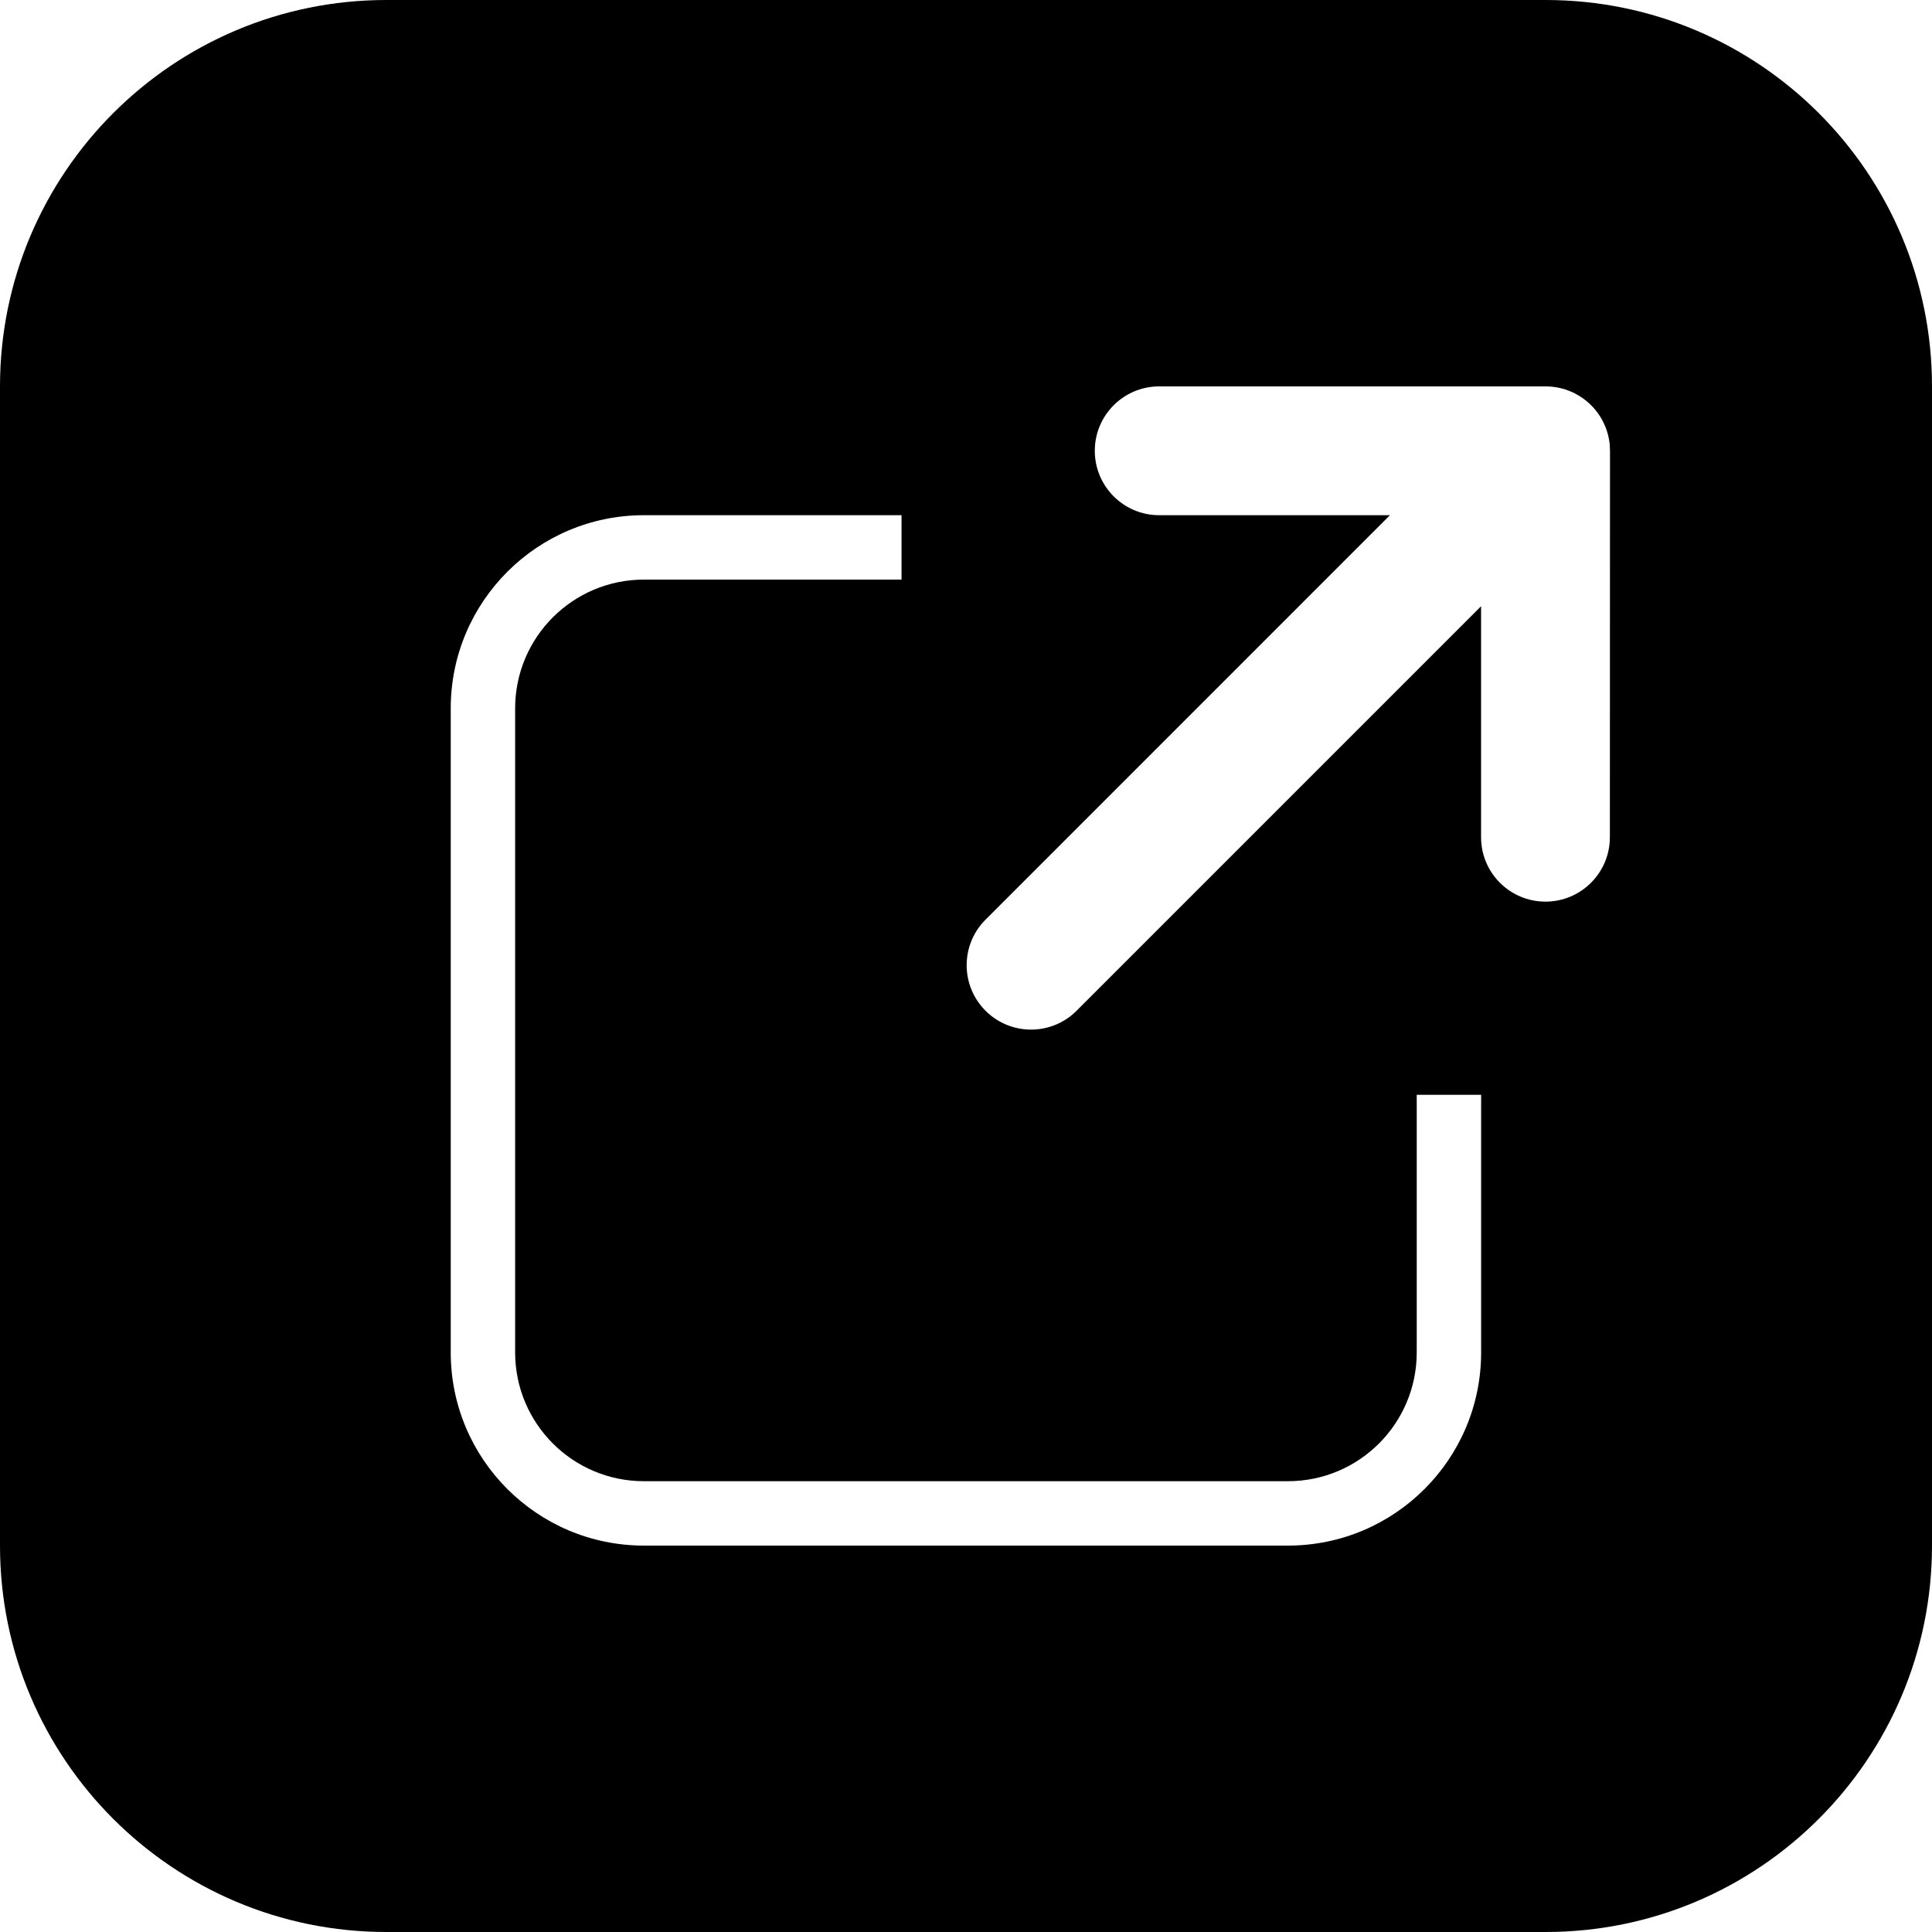
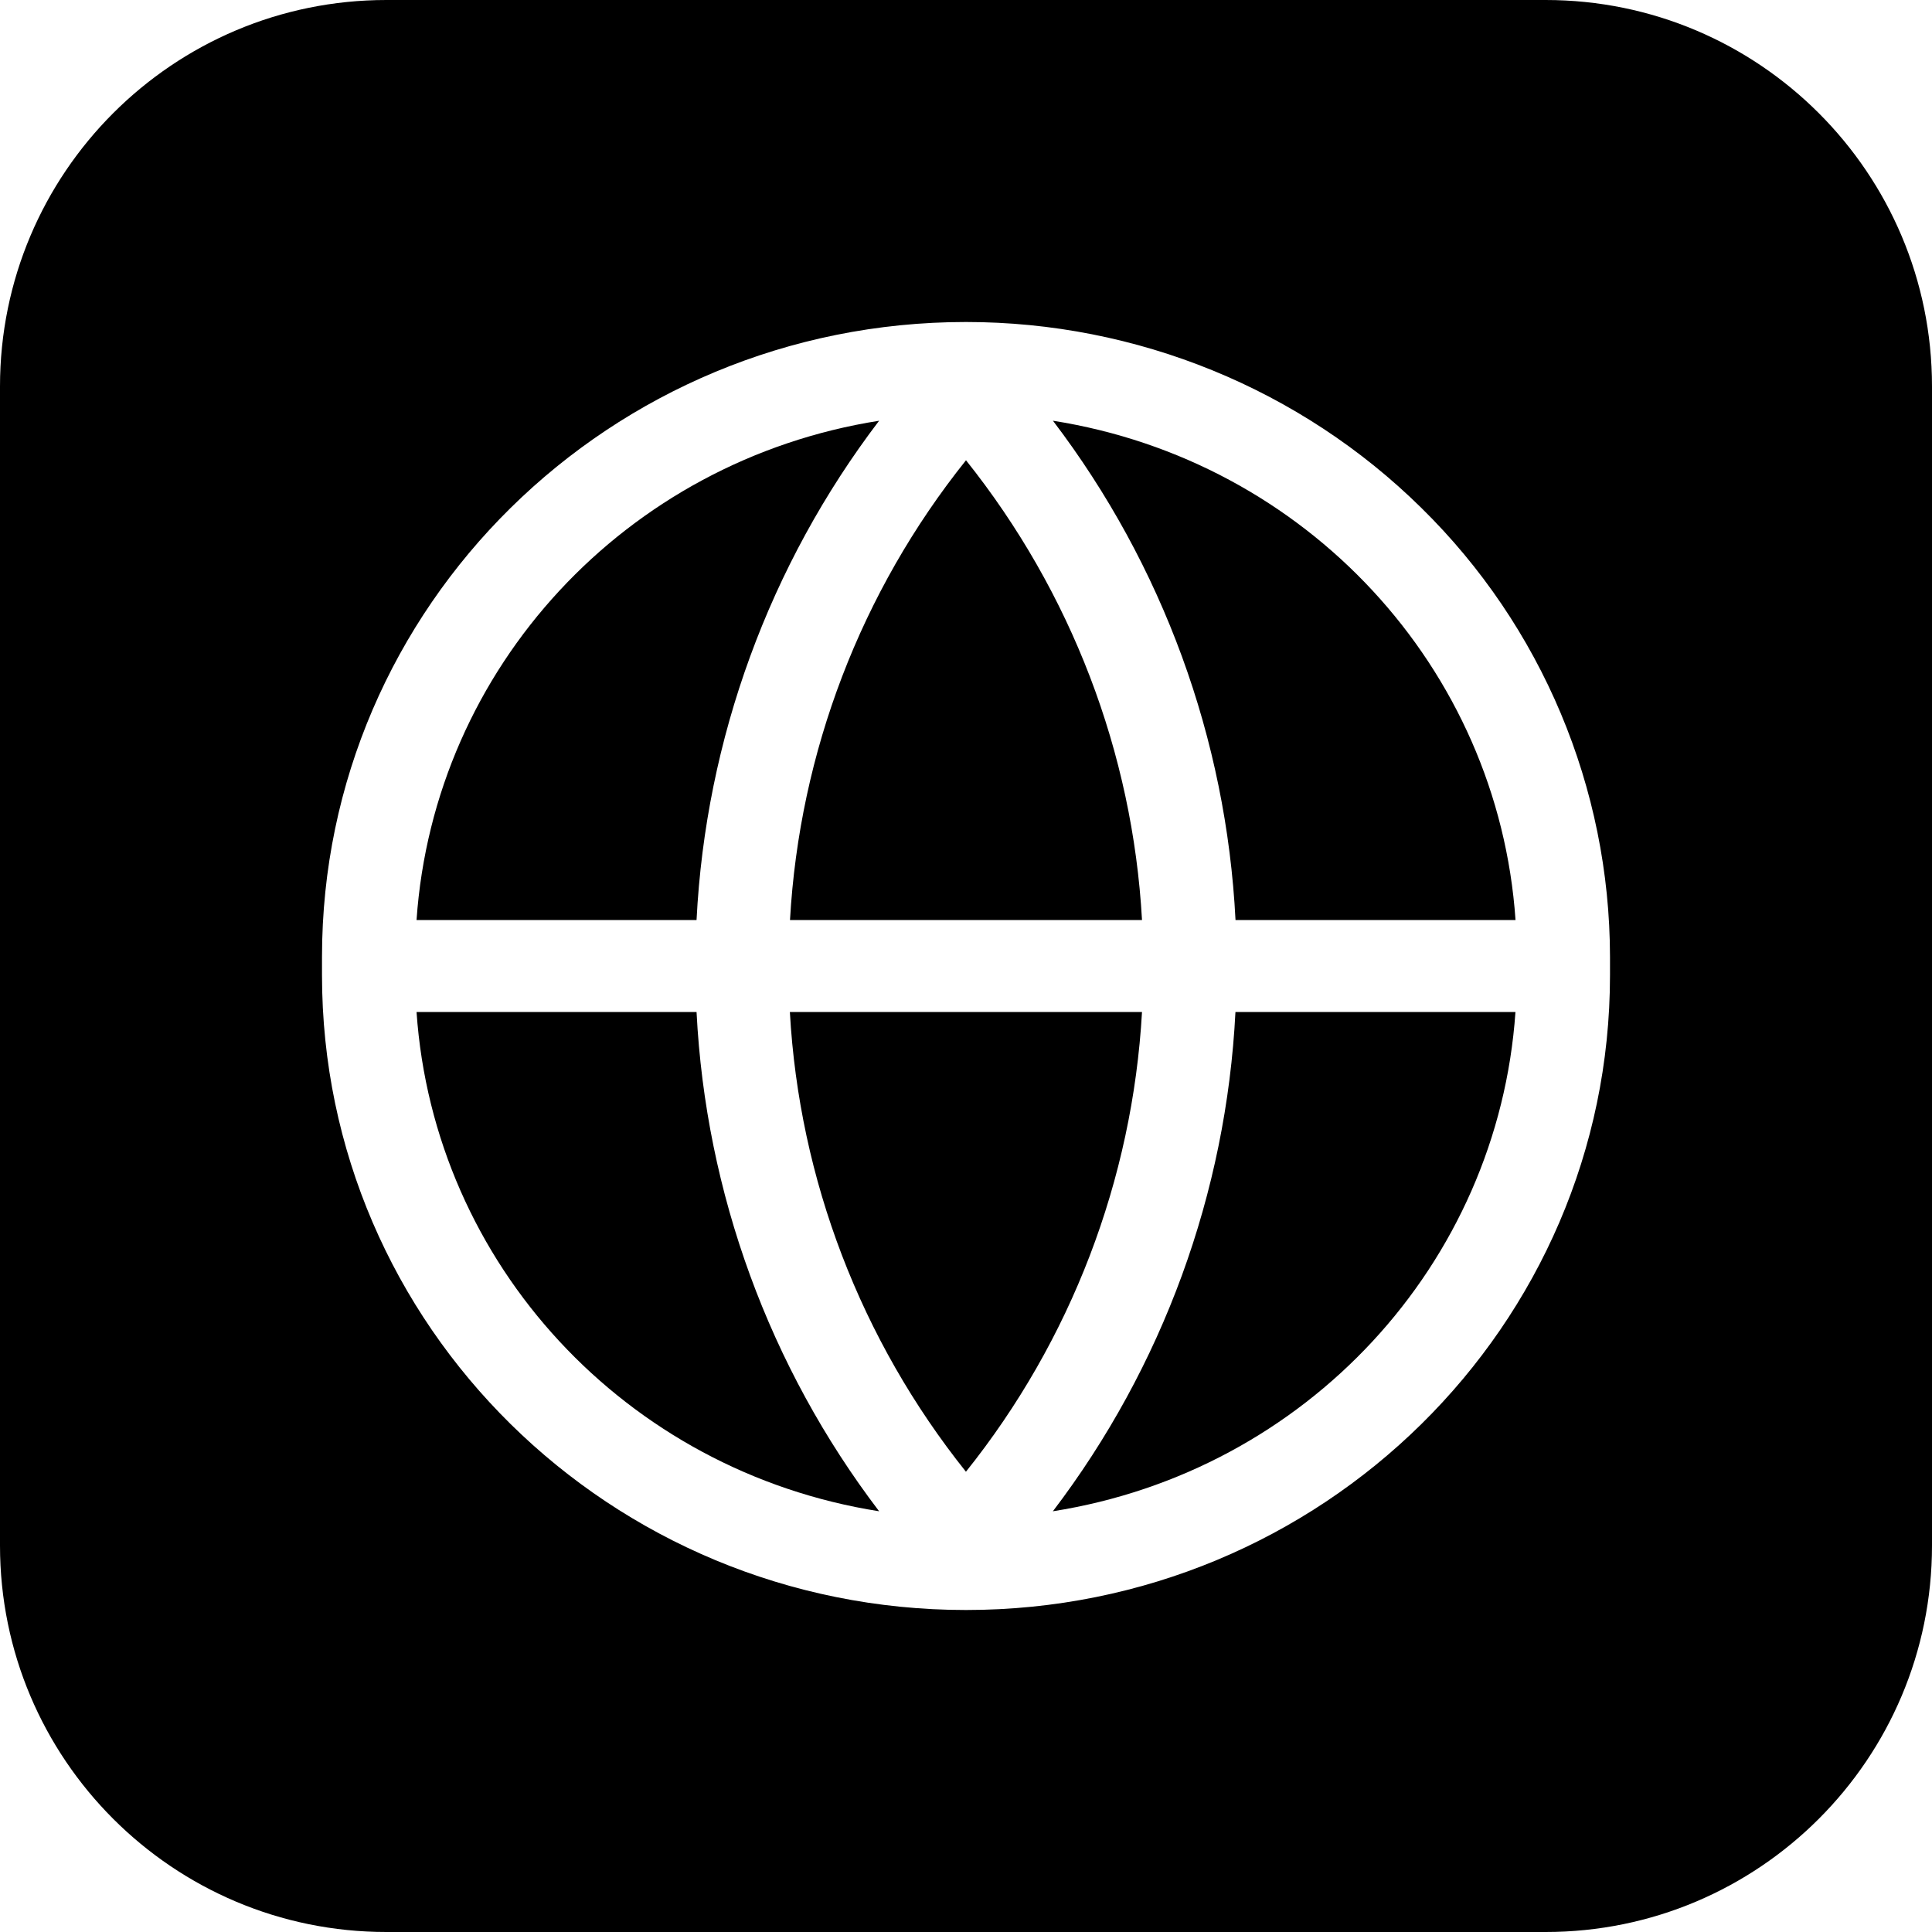
<svg xmlns="http://www.w3.org/2000/svg" width="30" height="30" viewBox="0 0 30 30">
-   <path d="M24 0a6 6 0 0 1 6 6v18a6 6 0 0 1-6 6H6a6 6 0 0 1-6-6V6a6 6 0 0 1 6-6h18zM13.999 8v1h-4a2 2 0 0 0-2 2v10a2 2 0 0 0 2 2h10a2 2 0 0 0 2-2v-4h1v4a3 3 0 0 1-3 3h-10a3 3 0 0 1-3-3V11a3 3 0 0 1 3-3h4zm10-2c.055 0 .107.004.158.012l.018.004.02.003a.993.993 0 0 1 .08.019l.016.005.014.004a.993.993 0 0 1 .072.027l.026.01.013.007a.995.995 0 0 1 .024.01l.046.026.024.013a.999.999 0 0 1 .488.79l-.001.011a.523.523 0 0 1 .003.06l-.002 6a1 1 0 0 1-2-.001V9.414l-6.293 6.293a1 1 0 0 1-1.414-1.414L21.583 8H18a1 1 0 0 1 0-2h6z" fill="#000" fill-rule="evenodd" />
+   <path d="M24 0a6 6 0 0 1 6 6v18a6 6 0 0 1-6 6H6a6 6 0 0 1-6-6V6a6 6 0 0 1 6-6h18zm-9 5c2.652 0 5.196 1.039 7.071 2.887A9.786 9.786 0 0 1 25 14.857v.286C25 20.587 20.523 25 15 25S5 20.587 5 15.143v-.286C5 9.413 9.477 5 15 5zm8.532 10.714h-4.348a13.967 13.967 0 0 1-2.835 7.753c3.934-.62 6.912-3.835 7.183-7.753zm-12.716 0H6.468c.27 3.918 3.25 7.133 7.183 7.753a13.967 13.967 0 0 1-2.835-7.753zm6.917 0h-5.468c.145 2.6 1.1 5.093 2.734 7.139a12.558 12.558 0 0 0 2.734-7.139zM16.35 6.533a13.967 13.967 0 0 1 2.835 7.753h4.348c-.27-3.918-3.25-7.133-7.183-7.753zM15 7.147a12.558 12.558 0 0 0-2.733 7.139h5.466c-.145-2.6-1.1-5.093-2.733-7.139zm-1.348-.614c-3.934.62-6.913 3.835-7.184 7.753h4.348a13.967 13.967 0 0 1 2.835-7.753h.001z" fill="#000" fill-rule="evenodd" />
</svg>
